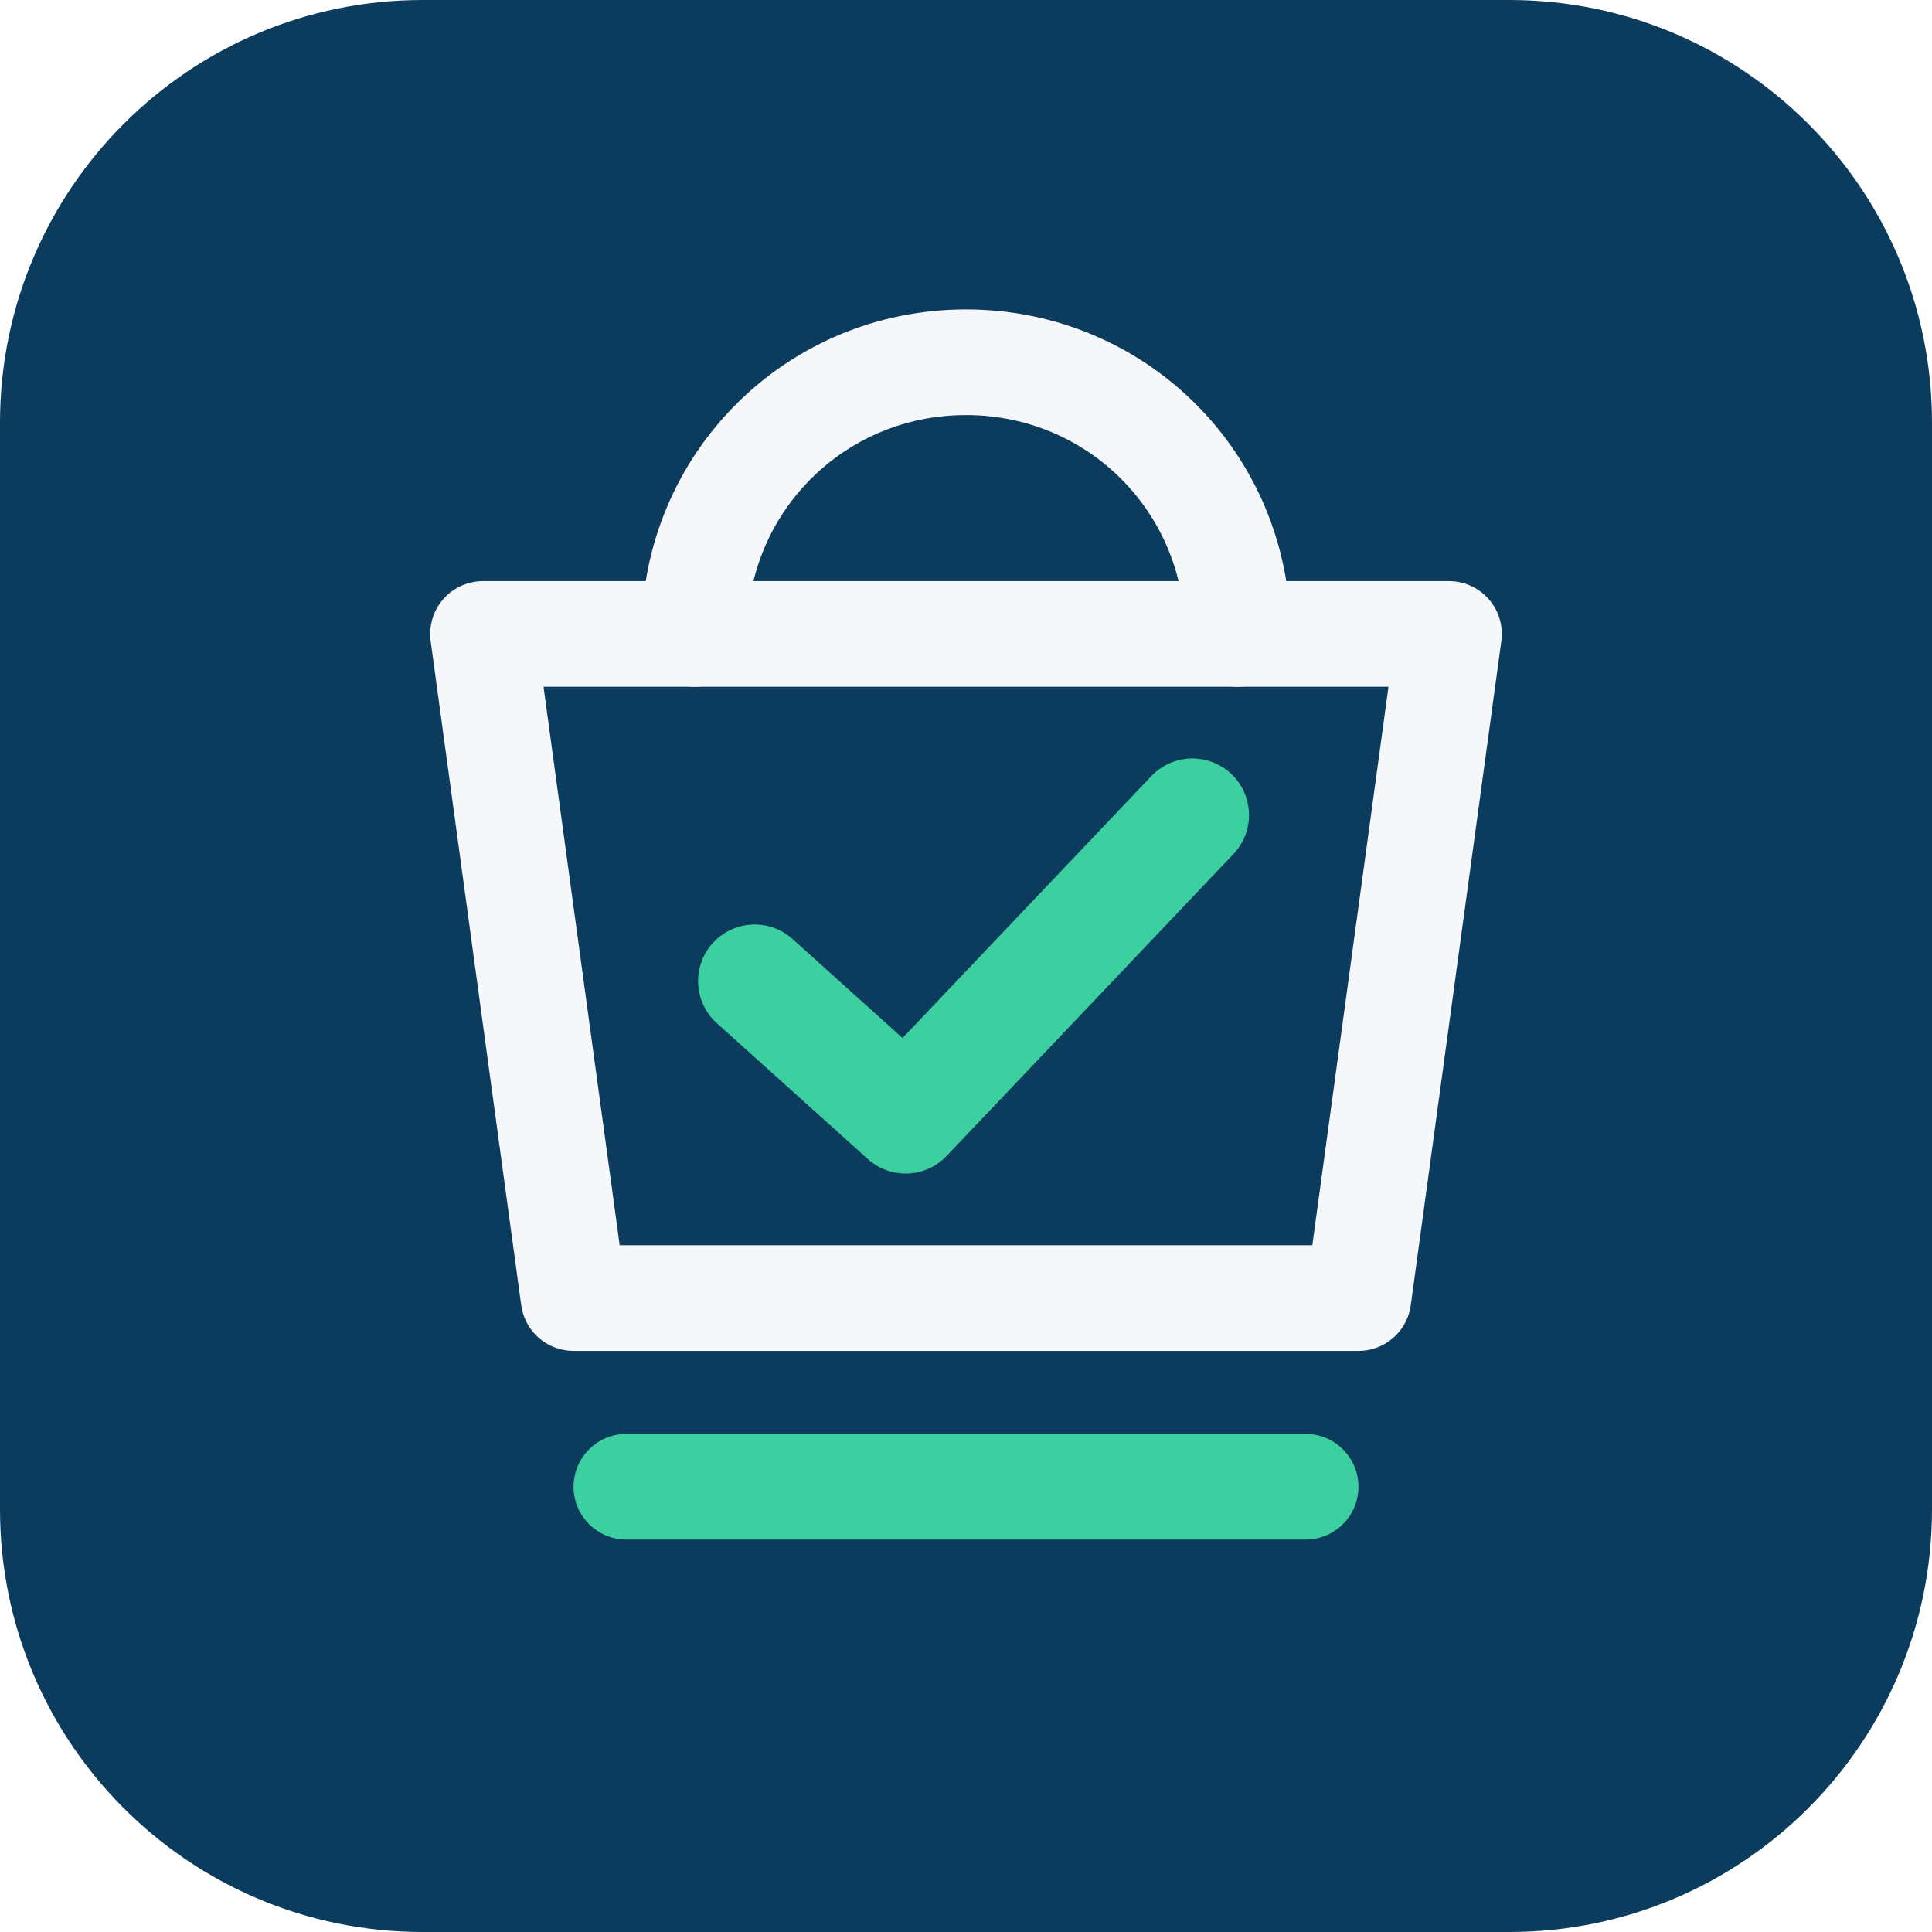
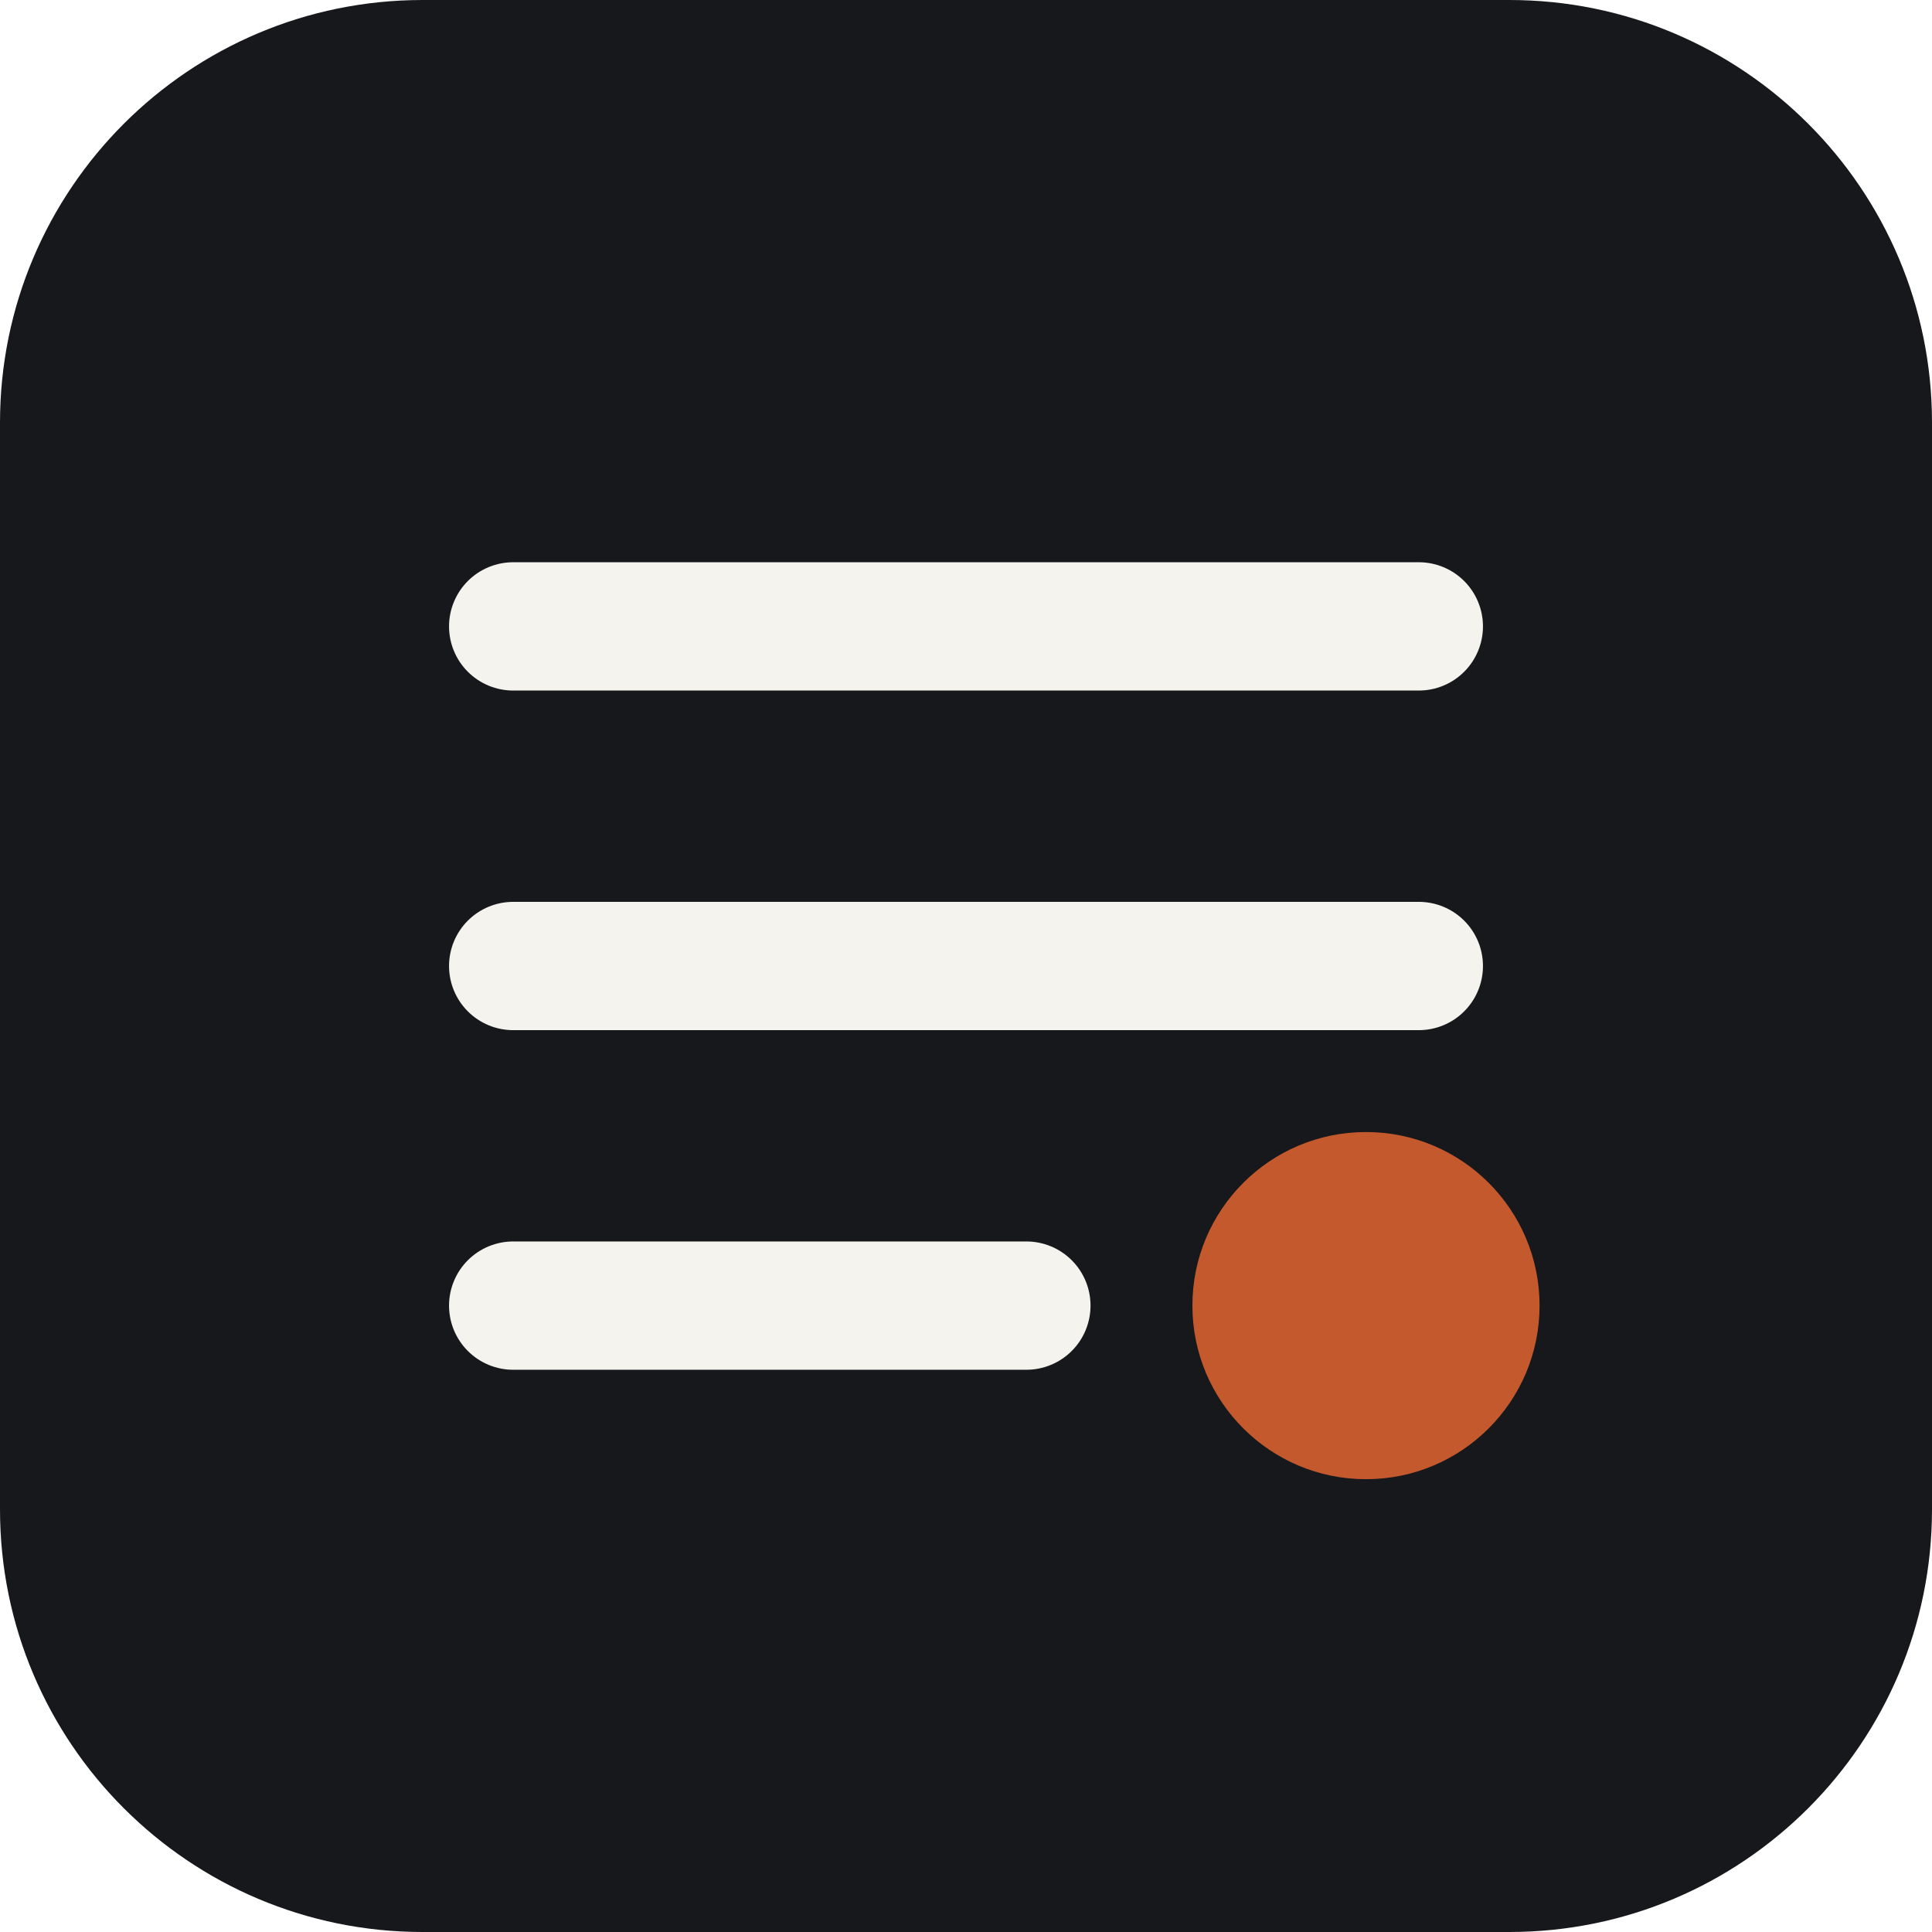
<svg xmlns="http://www.w3.org/2000/svg" viewBox="0 0 512 512">
-   <rect width="512" height="512" rx="112" fill="#0b3c5d" />
-   <path d="M128 168h256l-24 176H152z" fill="none" stroke="#f5f7fa" stroke-width="28" stroke-linejoin="round" />
-   <path d="M184 168c0-40 32-72 72-72s72 32 72 72" fill="none" stroke="#f5f7fa" stroke-width="28" stroke-linecap="round" />
-   <path d="M200 260l40 36 76-80" fill="none" stroke="#3ccfa0" stroke-width="30" stroke-linecap="round" stroke-linejoin="round" />
-   <rect x="152" y="380" width="208" height="28" rx="14" fill="#3ccfa0" />
+   <rect width="512" height="512" rx="112" fill="#17181c" />
+   <path d="M136 166h240M136 256h240M136 346h136" stroke="#f5f3ee" stroke-width="34" stroke-linecap="round" />
+   <circle cx="362" cy="346" r="46" fill="#c4592d" />
</svg>
